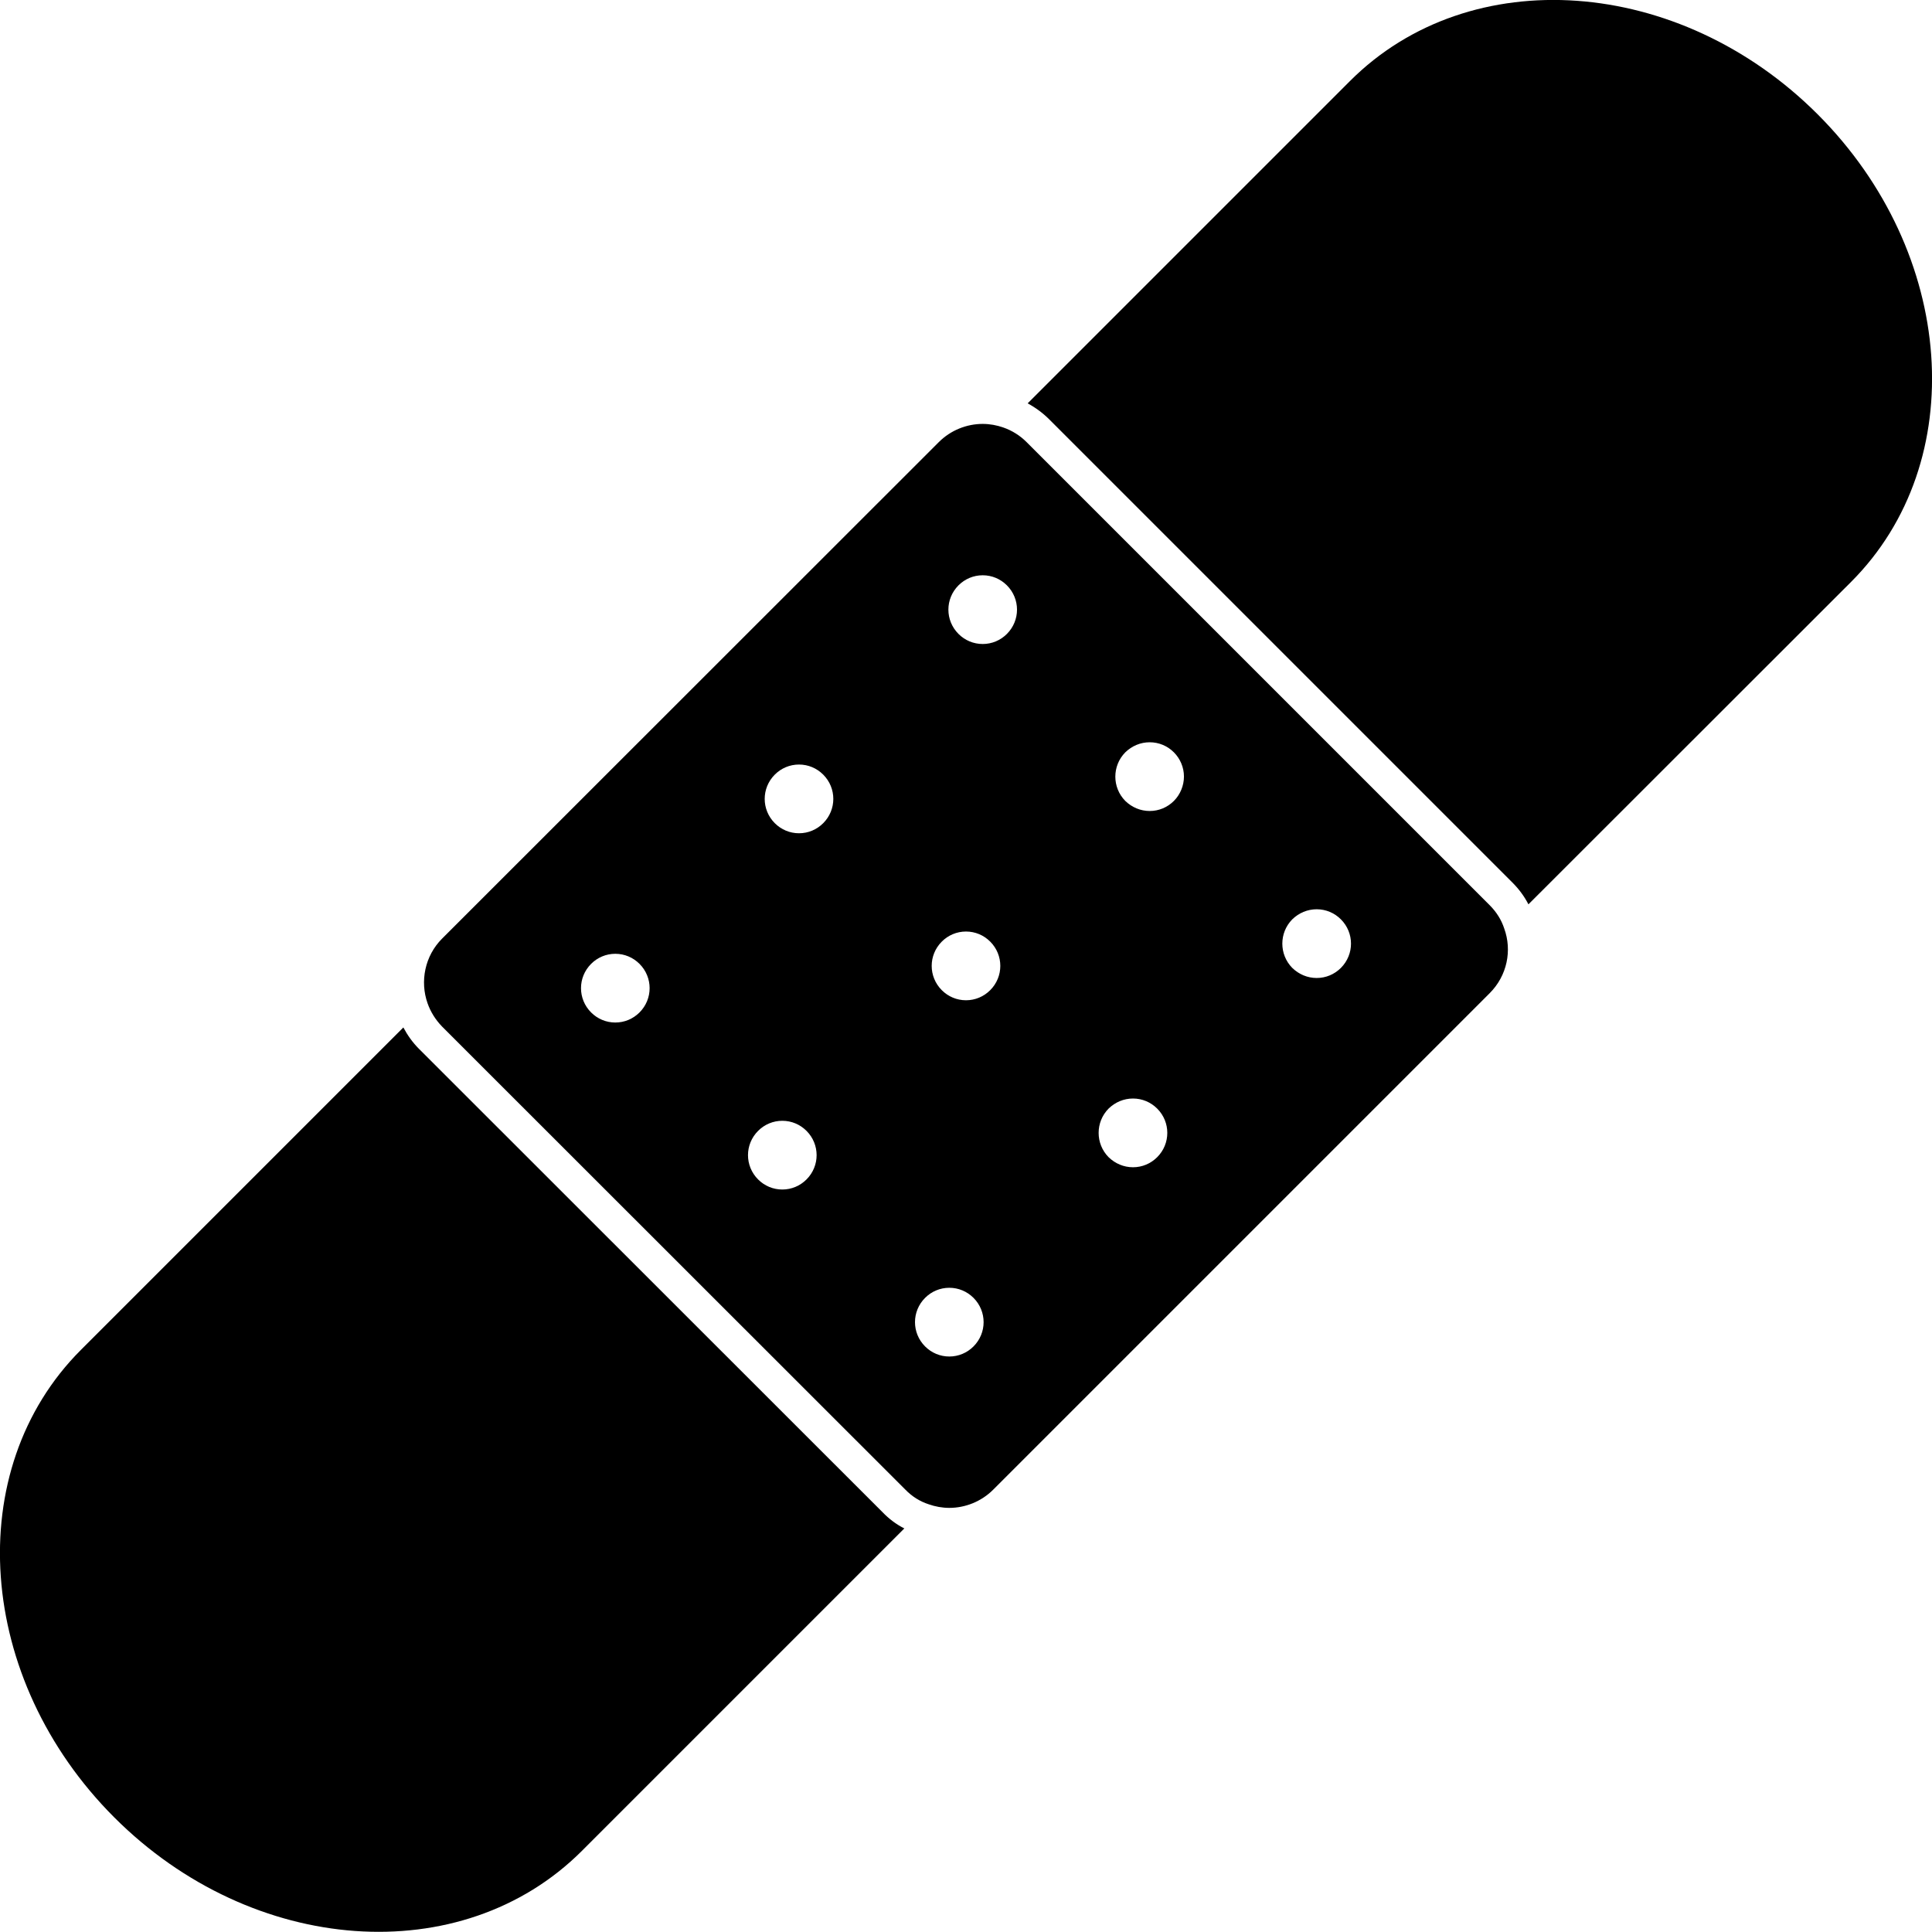
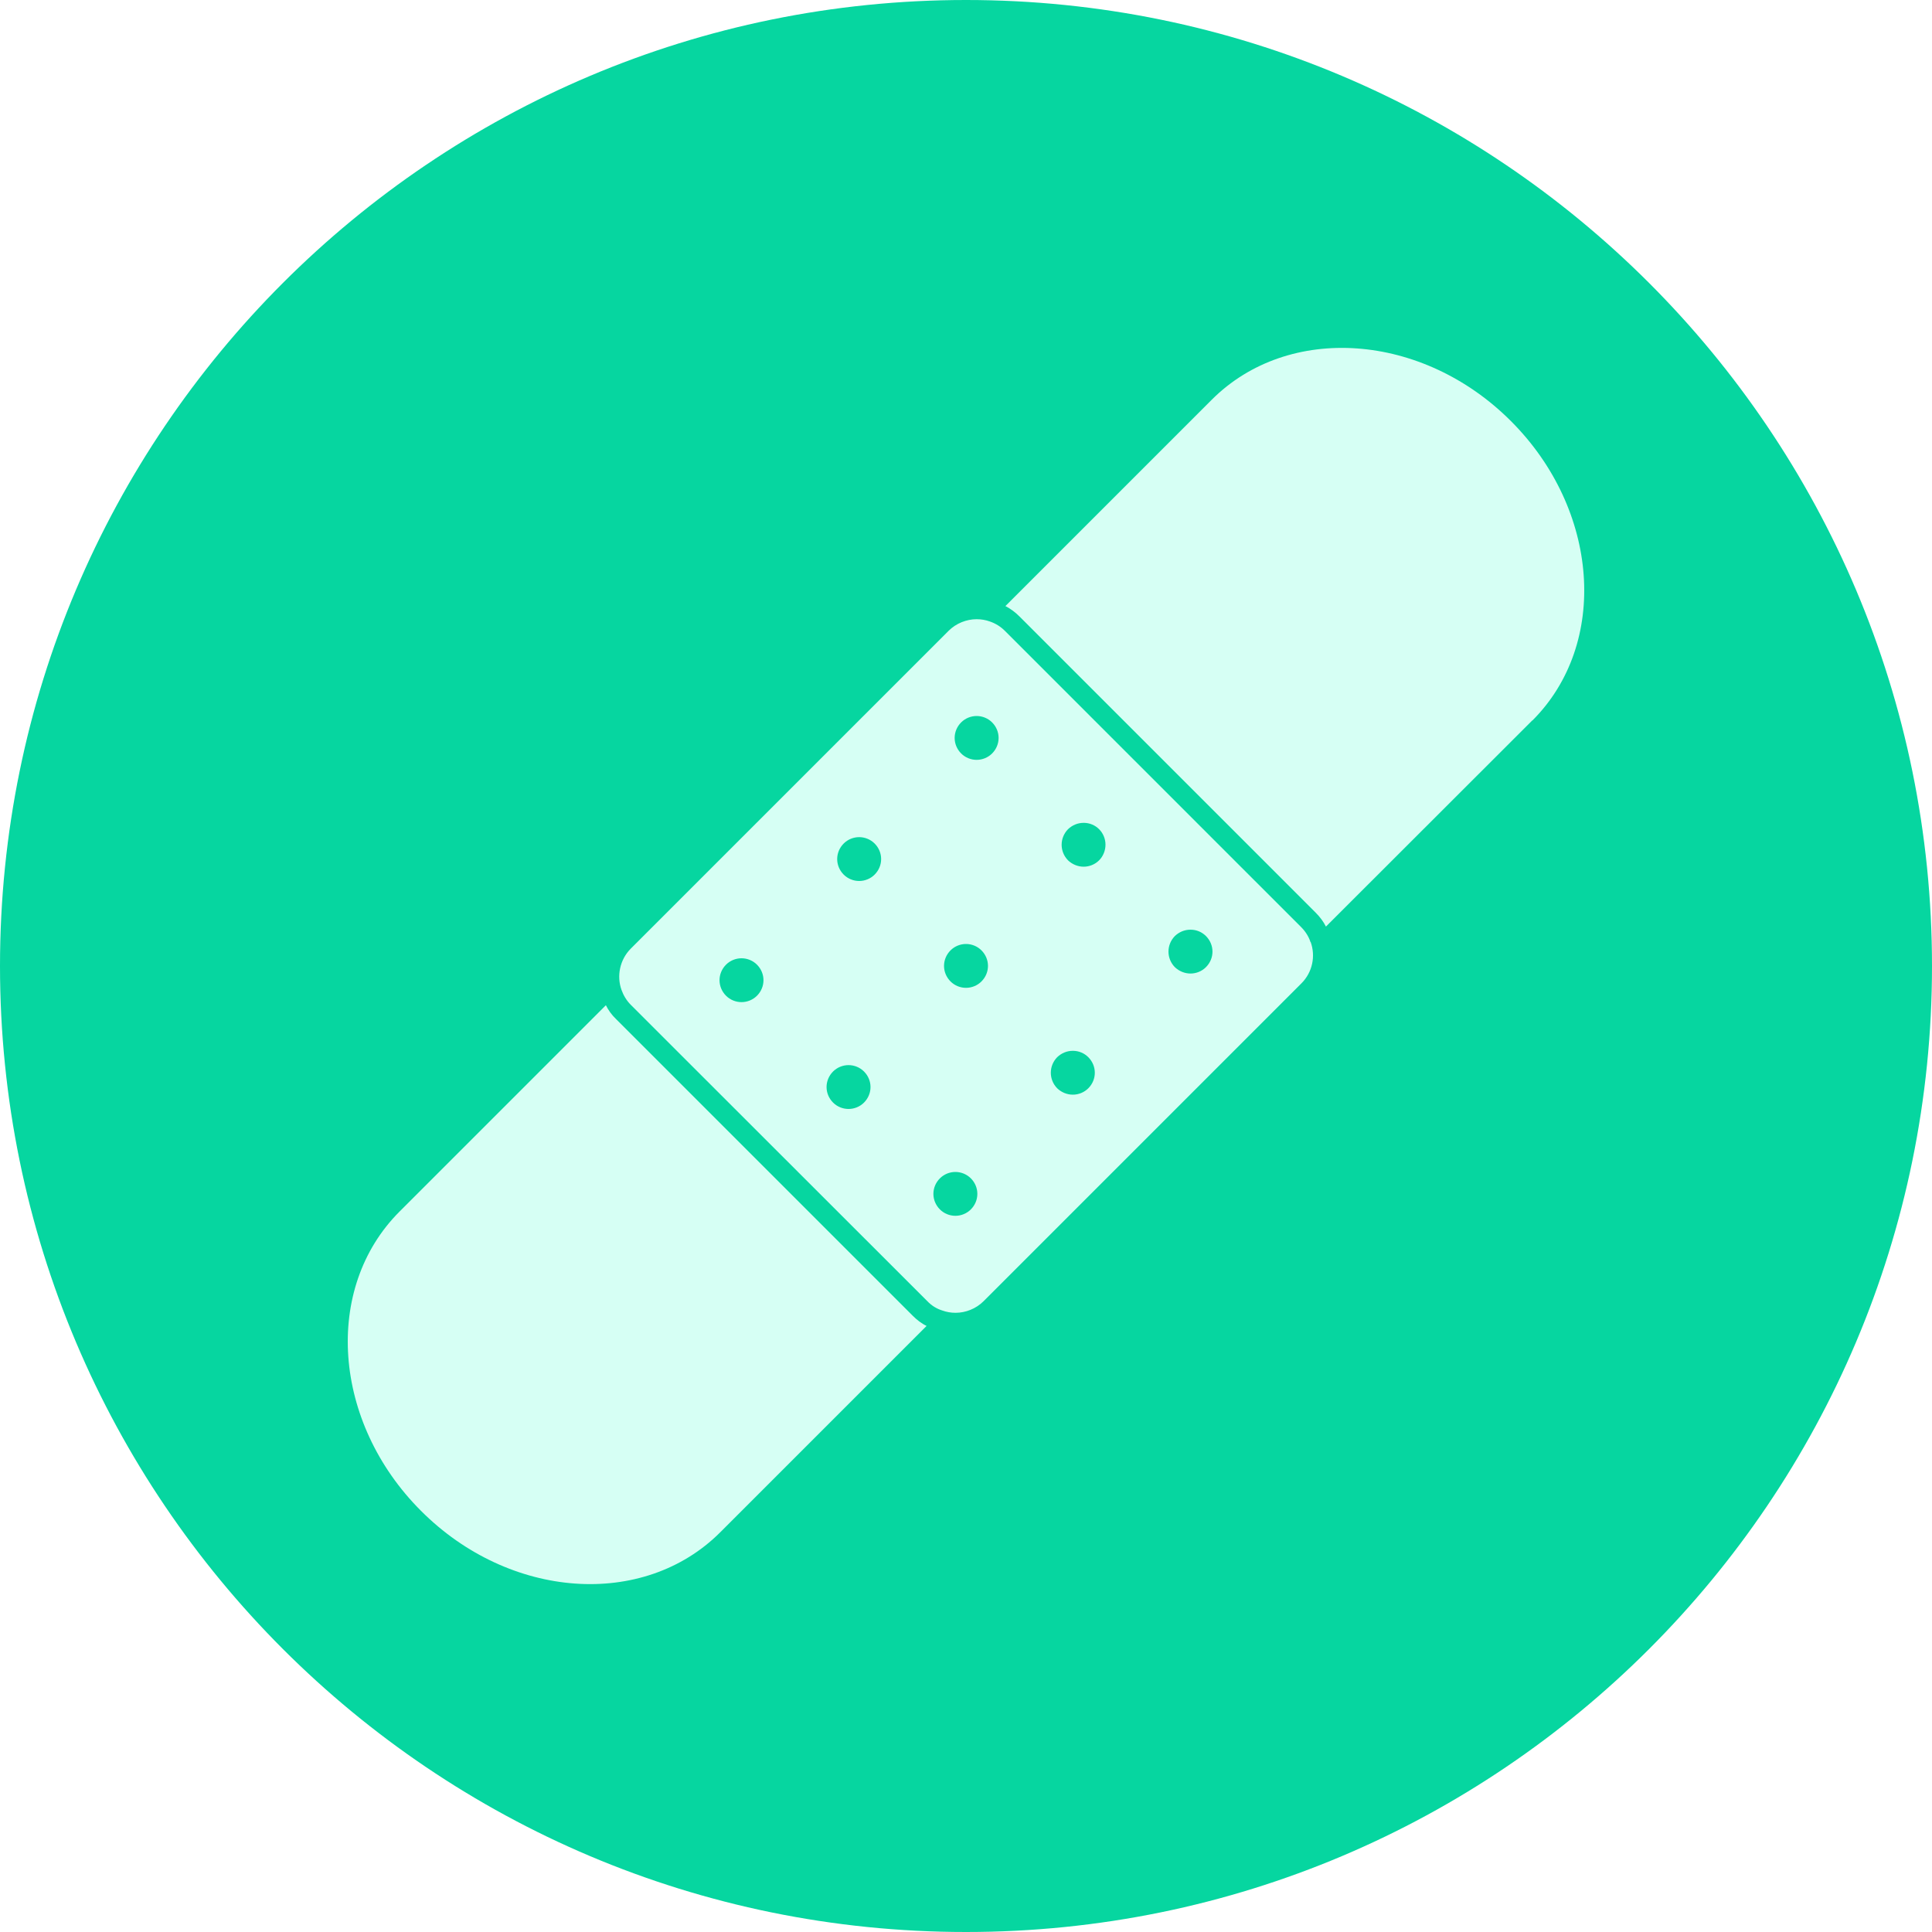
- <svg xmlns="http://www.w3.org/2000/svg" id="Layer_2" data-name="Layer 2" viewBox="0 0 90.24 90.23">
+ <svg xmlns="http://www.w3.org/2000/svg" id="Layer_2" data-name="Layer 2" viewBox="0 0 100 100">
  <defs>
    <style>
      .cls-1 {
+         fill: #06d6a0;
+       }
+ 
+       .cls-1, .cls-2, .cls-3 {
        stroke-width: 0px;
      }
+ 
+       .cls-2 {
+         fill: none;
+       }
+ 
+       .cls-4 {
+         clip-path: url(#clippath);
+       }
+ 
+       .cls-3 {
+         fill: #d6fff4;
+       }
    </style>
+     <clipPath id="clippath">
+       <rect class="cls-2" x="18" y="18" width="64" height="63.99" />
+     </clipPath>
  </defs>
  <g id="Layer_1-2" data-name="Layer 1">
    <g>
-       <path class="cls-1" d="M42.24,71.39l-15.06,15.06c-5.6,5.6-15.38,4.9-21.84-1.56s-7.16-16.24-1.56-21.84l15.06-15.06c.19.36.43.7.73,1l21.66,21.65c.29.3.63.56,1.01.75Z" />
-       <path class="cls-1" d="M86.46,27.18l-15.07,15.06c-.19-.37-.44-.71-.75-1.02l-21.63-21.63c-.3-.3-.64-.55-1.01-.75l15.06-15.06c5.6-5.6,15.38-4.9,21.84,1.56,6.46,6.46,7.16,16.24,1.56,21.84Z" />
-       <path class="cls-1" d="M70.26,43.37c-.13-.4-.36-.77-.68-1.09l-21.63-21.63c-.31-.31-.68-.54-1.08-.68-.31-.11-.64-.17-.97-.17-.74,0-1.49.29-2.05.85l-23.2,23.19c-.81.81-1.04,2-.68,3.02.14.4.37.77.68,1.09l21.64,21.63c.31.32.68.55,1.08.68.31.11.64.17.97.17.74,0,1.49-.29,2.05-.85l23.19-23.19c.82-.82,1.05-2,.68-3.02ZM46.25,46.25c-.3.3-.7.47-1.13.47s-.83-.17-1.13-.47c-.63-.63-.63-1.64,0-2.27.3-.3.7-.47,1.13-.47s.83.17,1.13.47c.63.63.63,1.64,0,2.27ZM60.36,42.94c.31-.3.71-.47,1.14-.47s.83.17,1.13.47c.63.63.63,1.64,0,2.27-.3.3-.7.47-1.13.47s-.83-.17-1.14-.47c-.62-.63-.62-1.64,0-2.27ZM52.56,35.14c.31-.3.71-.47,1.14-.47s.83.17,1.13.47c.3.3.47.71.47,1.13s-.17.84-.47,1.14c-.3.3-.7.47-1.13.47s-.83-.17-1.14-.47c-.62-.63-.62-1.64,0-2.27ZM51.78,51.78c.31-.3.71-.47,1.14-.47s.83.17,1.13.47c.63.63.63,1.64,0,2.27-.3.3-.7.47-1.13.47s-.83-.17-1.14-.47c-.62-.63-.62-1.64,0-2.27ZM47.03,27.34c.63.63.63,1.64,0,2.27-.3.3-.7.47-1.13.47s-.83-.17-1.13-.47c-.63-.63-.63-1.64,0-2.27.3-.3.7-.47,1.13-.47s.83.17,1.13.47ZM29.87,47.29c-.3.3-.7.47-1.13.47s-.83-.17-1.13-.47c-.63-.63-.63-1.64,0-2.27.3-.3.7-.47,1.13-.47s.83.17,1.13.47c.63.63.63,1.64,0,2.27ZM37.67,55.09c-.3.3-.7.47-1.13.47s-.83-.17-1.13-.47c-.63-.63-.63-1.64,0-2.27.3-.3.7-.47,1.13-.47s.83.17,1.13.47c.63.63.63,1.64,0,2.27ZM38.45,38.45c-.3.3-.7.47-1.13.47s-.83-.17-1.13-.47c-.63-.63-.63-1.64,0-2.27.3-.3.7-.47,1.13-.47s.83.17,1.13.47c.63.63.63,1.64,0,2.27ZM43.21,62.89c-.63-.63-.63-1.64,0-2.27.3-.3.7-.47,1.13-.47s.83.17,1.13.47c.63.63.63,1.64,0,2.27-.3.3-.7.47-1.13.47s-.83-.17-1.13-.47Z" />
+       <circle class="cls-1" cx="50" cy="50" r="50" />
+       <g class="cls-4">
+         <g>
+           <path class="cls-3" d="M47.96,68.63l-10.68,10.68c-3.97,3.97-10.91,3.48-15.49-1.11-4.58-4.58-5.08-11.52-1.11-15.49l10.68-10.68c.13.26.3.5.52.71l15.36,15.36c.21.21.45.4.72.53Z" />
+           <path class="cls-3" d="M79.32,37.28l-10.69,10.68c-.13-.26-.31-.5-.53-.72l-15.34-15.34c-.21-.21-.45-.39-.72-.53l10.68-10.68c3.97-3.97,10.91-3.48,15.49,1.11,4.58,4.58,5.08,11.52,1.11,15.49Z" />
+           <path class="cls-3" d="M67.83,48.76c-.09-.28-.26-.55-.48-.77l-15.34-15.34c-.22-.22-.48-.38-.77-.48-.22-.08-.45-.12-.69-.12-.52,0-1.06.21-1.45.6l-16.45,16.45c-.57.57-.74,1.42-.48,2.14.1.28.26.55.48.77l15.35,15.34c.22.23.48.39.77.48.22.08.45.12.69.12.52,0,1.06-.21,1.45-.6l16.45-16.45c.58-.58.74-1.42.48-2.14ZM50.8,50.8c-.21.21-.5.33-.8.33s-.59-.12-.8-.33c-.45-.45-.45-1.16,0-1.61.21-.21.5-.33.8-.33s.59.12.8.33c.45.45.45,1.16,0,1.61ZM60.81,48.45c.22-.21.5-.33.81-.33s.59.12.8.33c.45.45.45,1.16,0,1.61-.21.21-.5.33-.8.33s-.59-.12-.81-.33c-.44-.45-.44-1.16,0-1.61ZM55.28,42.92c.22-.21.5-.33.81-.33s.59.12.8.33c.21.21.33.5.33.8s-.12.6-.33.81c-.21.21-.5.33-.8.33s-.59-.12-.81-.33c-.44-.45-.44-1.16,0-1.61ZM54.72,54.72c.22-.21.5-.33.81-.33s.59.12.8.33c.45.45.45,1.16,0,1.61-.21.21-.5.33-.8.33s-.59-.12-.81-.33c-.44-.45-.44-1.16,0-1.61ZM51.35,37.39c.45.45.45,1.16,0,1.61-.21.21-.5.33-.8.33s-.59-.12-.8-.33c-.45-.45-.45-1.16,0-1.61.21-.21.5-.33.8-.33s.59.12.8.33ZM39.18,51.54c-.21.21-.5.33-.8.33s-.59-.12-.8-.33c-.45-.45-.45-1.16,0-1.61.21-.21.5-.33.8-.33s.59.12.8.33c.45.45.45,1.16,0,1.61ZM44.72,57.07c-.21.21-.5.33-.8.33s-.59-.12-.8-.33c-.45-.45-.45-1.16,0-1.61.21-.21.5-.33.8-.33s.59.12.8.33c.45.45.45,1.16,0,1.61ZM45.27,45.27c-.21.21-.5.33-.8.33s-.59-.12-.8-.33c-.45-.45-.45-1.16,0-1.61.21-.21.5-.33.8-.33s.59.12.8.33c.45.45.45,1.16,0,1.61ZM48.65,62.6c-.45-.45-.45-1.16,0-1.61.21-.21.5-.33.8-.33s.59.12.8.33c.45.45.45,1.16,0,1.61-.21.21-.5.33-.8.33s-.59-.12-.8-.33Z" />
+         </g>
+       </g>
    </g>
  </g>
</svg>
